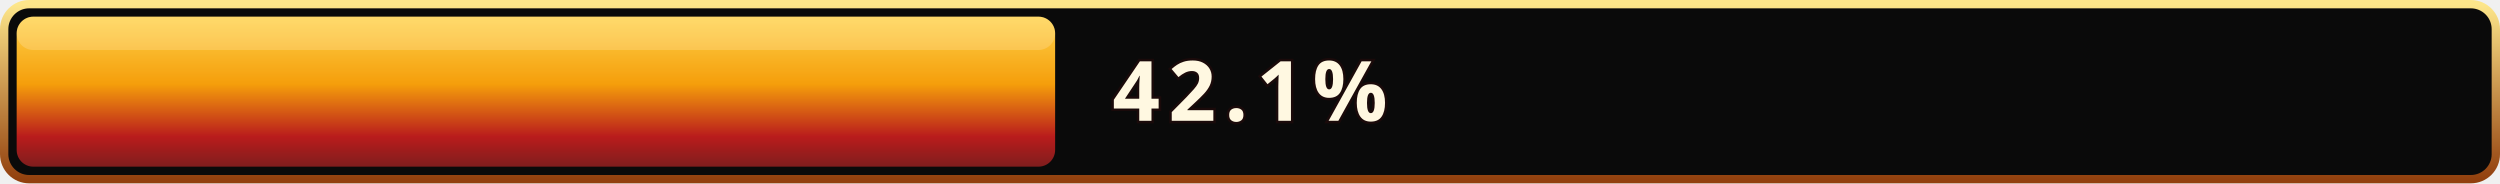
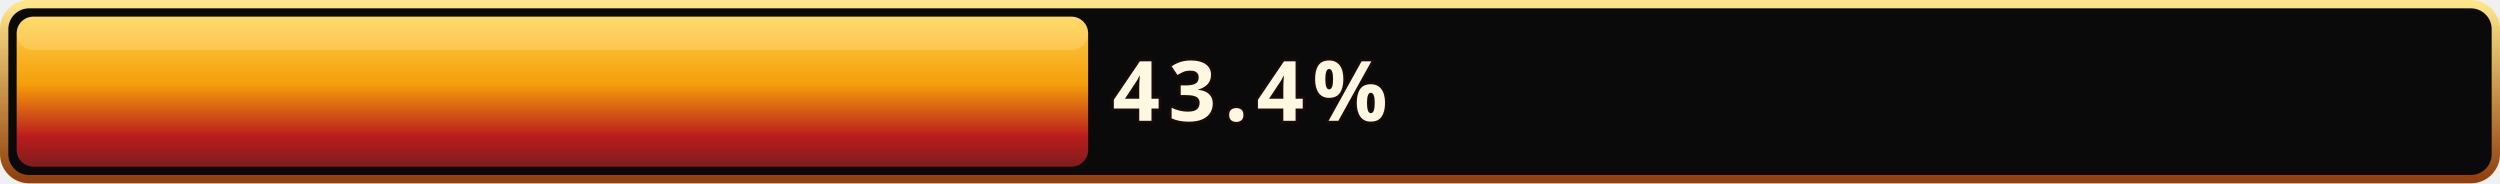
- <svg xmlns="http://www.w3.org/2000/svg" width="600" height="44" viewBox="0 0 600 44" role="img" aria-label="Progress 42.1%">
+ <svg xmlns="http://www.w3.org/2000/svg" width="600" height="44" viewBox="0 0 600 44" role="img" aria-label="Progress 43.4%">
  <defs>
    <linearGradient id="fillGrad" x1="0" y1="0" x2="0" y2="1">
      <stop offset="0%" stop-color="#ffd24a" />
      <stop offset="45%" stop-color="#f59e0b" />
      <stop offset="80%" stop-color="#b91c1c" />
      <stop offset="100%" stop-color="#7f1d1d" />
    </linearGradient>
    <linearGradient id="borderGrad" x1="0" y1="0" x2="0" y2="1">
      <stop offset="0%" stop-color="#fde68a" />
      <stop offset="100%" stop-color="#92400e" />
    </linearGradient>
  </defs>
  <rect x="1" y="1" width="598" height="42" rx="6" ry="6" fill="#0a0a0a" stroke="url(#borderGrad)" stroke-width="2" />
-   <rect x="4" y="4" width="249.23" height="36" rx="4" ry="4" fill="url(#fillGrad)" />
-   <rect x="4" y="4" width="249.23" height="8" rx="4" ry="4" fill="#ffffff" opacity="0.18" />
+   <rect x="4" y="4" width="257.15" height="36" rx="4" ry="4" fill="url(#fillGrad)" />
+   <rect x="4" y="4" width="257.15" height="8" rx="4" ry="4" fill="#ffffff" opacity="0.18" />
  <text x="300" y="29" font-family="Impact, 'Arial Black', sans-serif" font-size="20" font-weight="900" text-anchor="middle" fill="#fff8e1" stroke="#1a0a0a" stroke-width="1.2" paint-order="stroke fill" letter-spacing="2">
-     42.1%
+     43.4%
  </text>
</svg>
